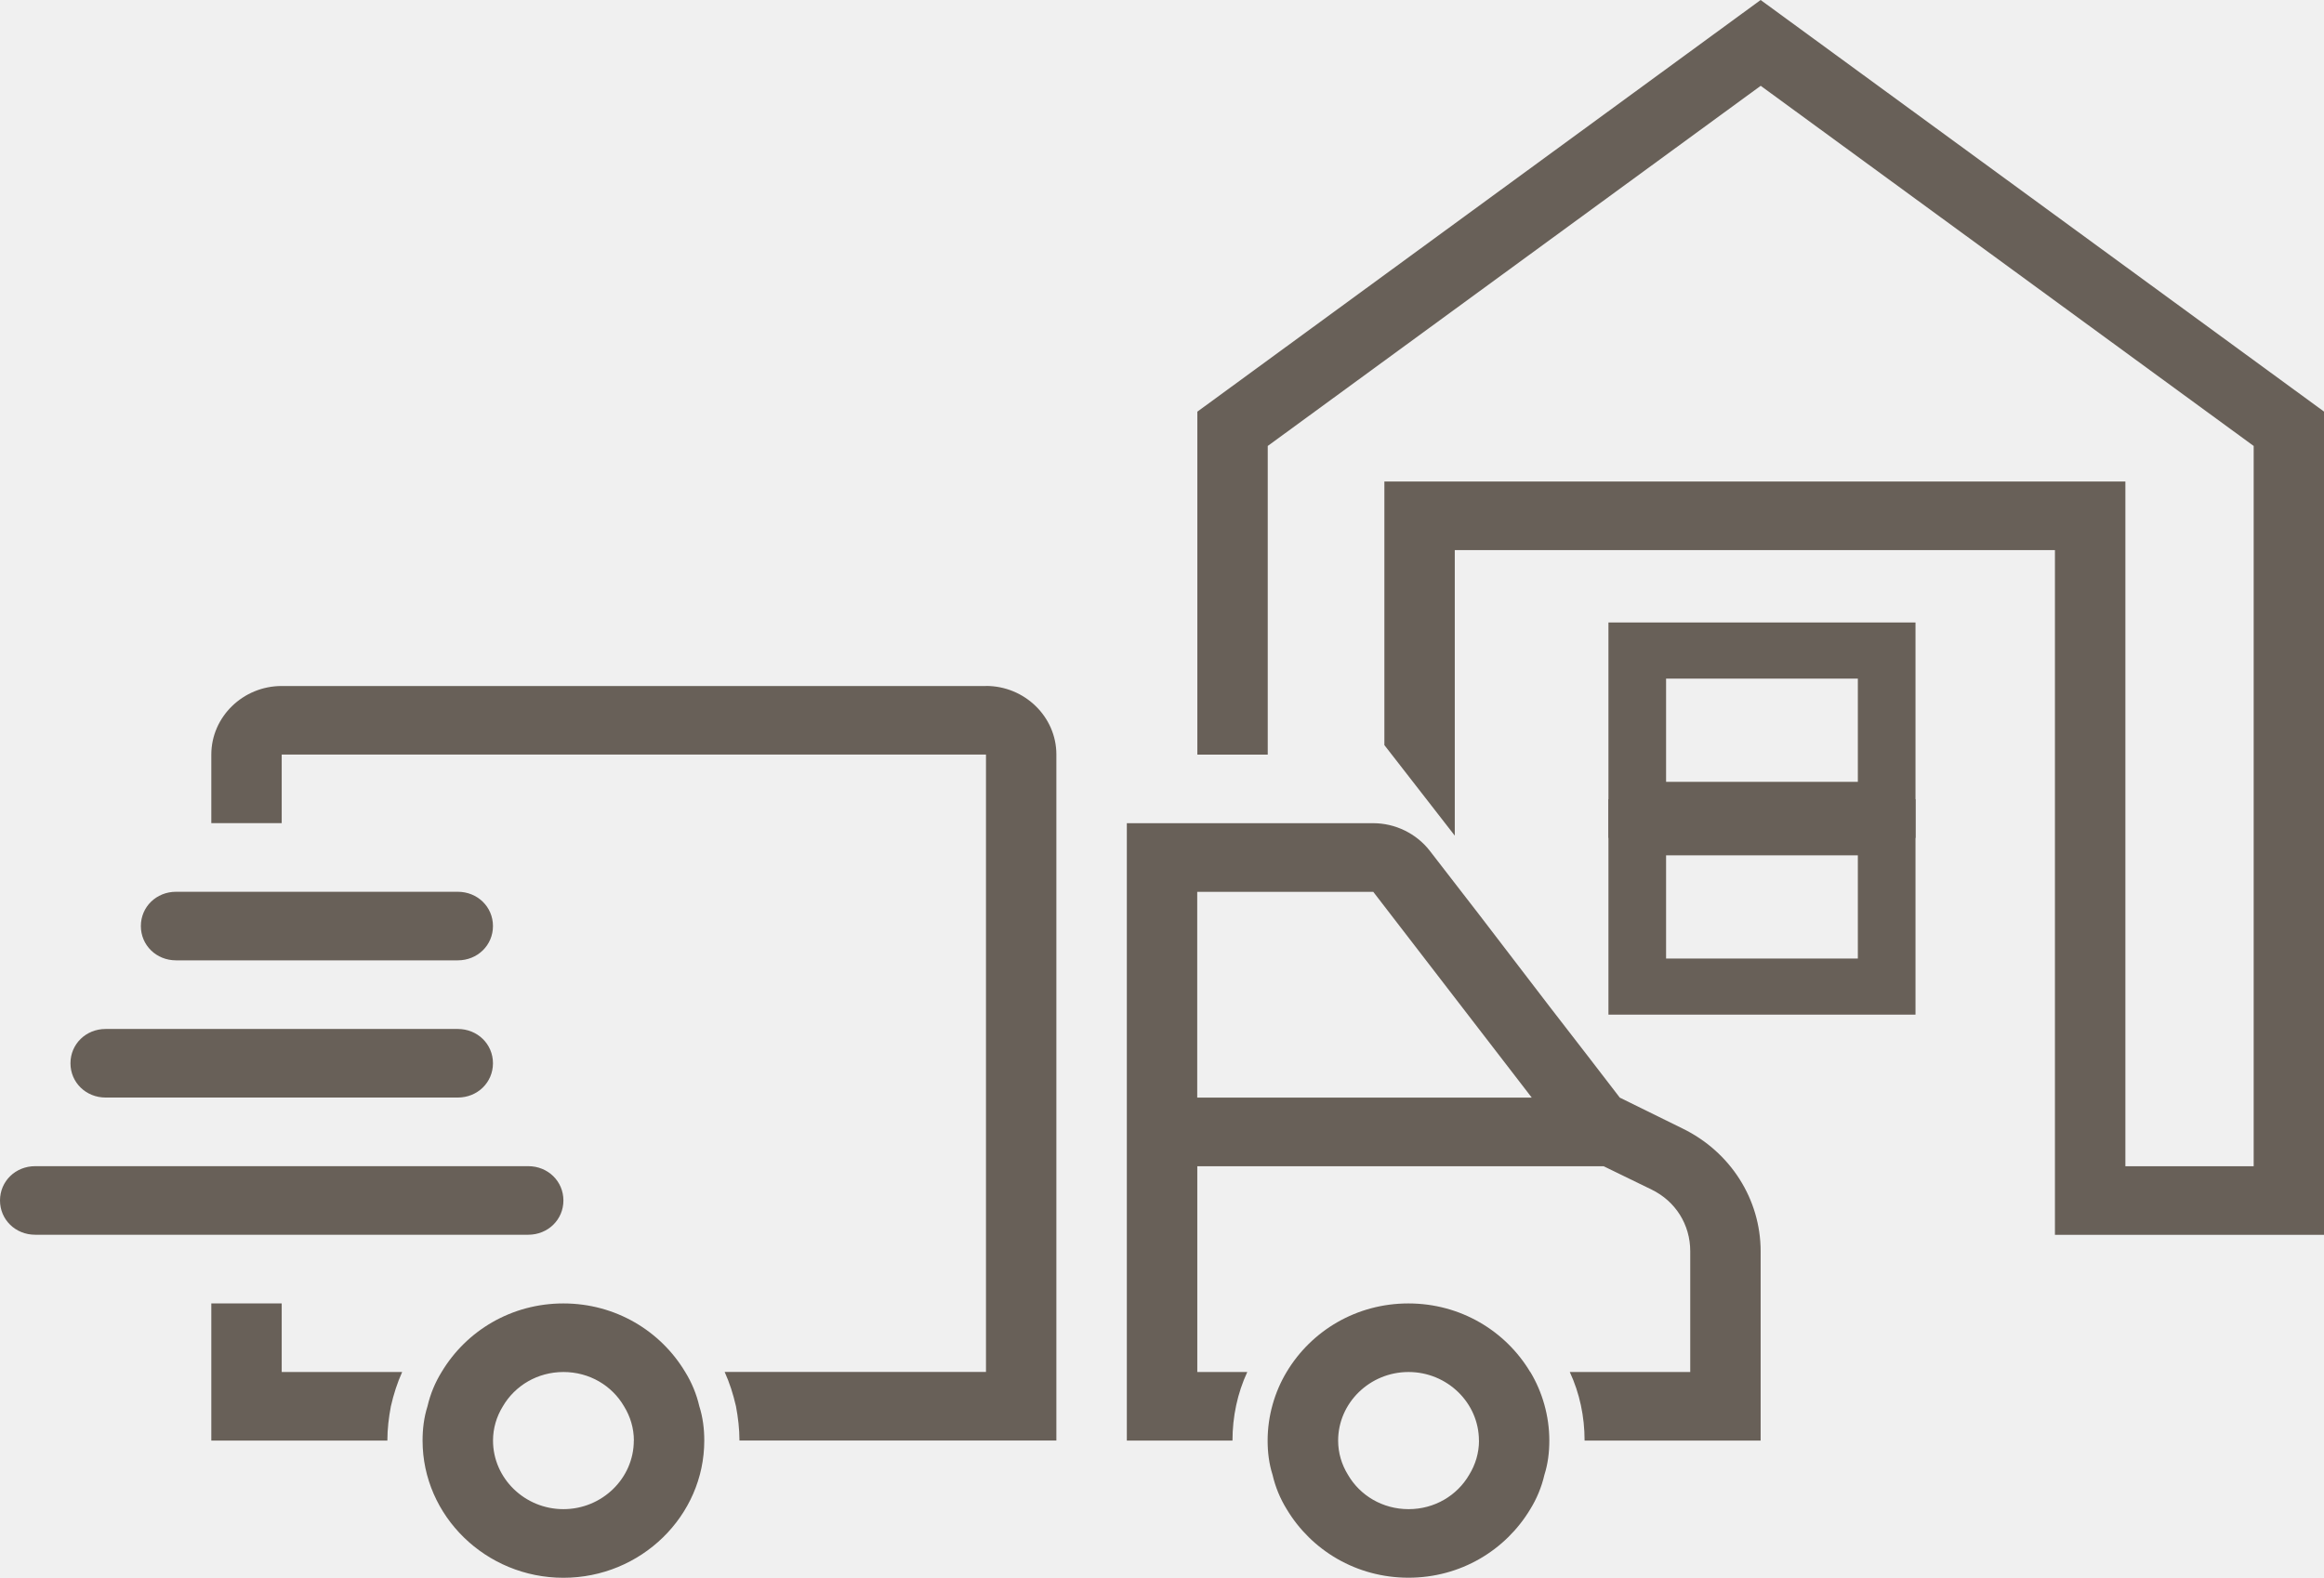
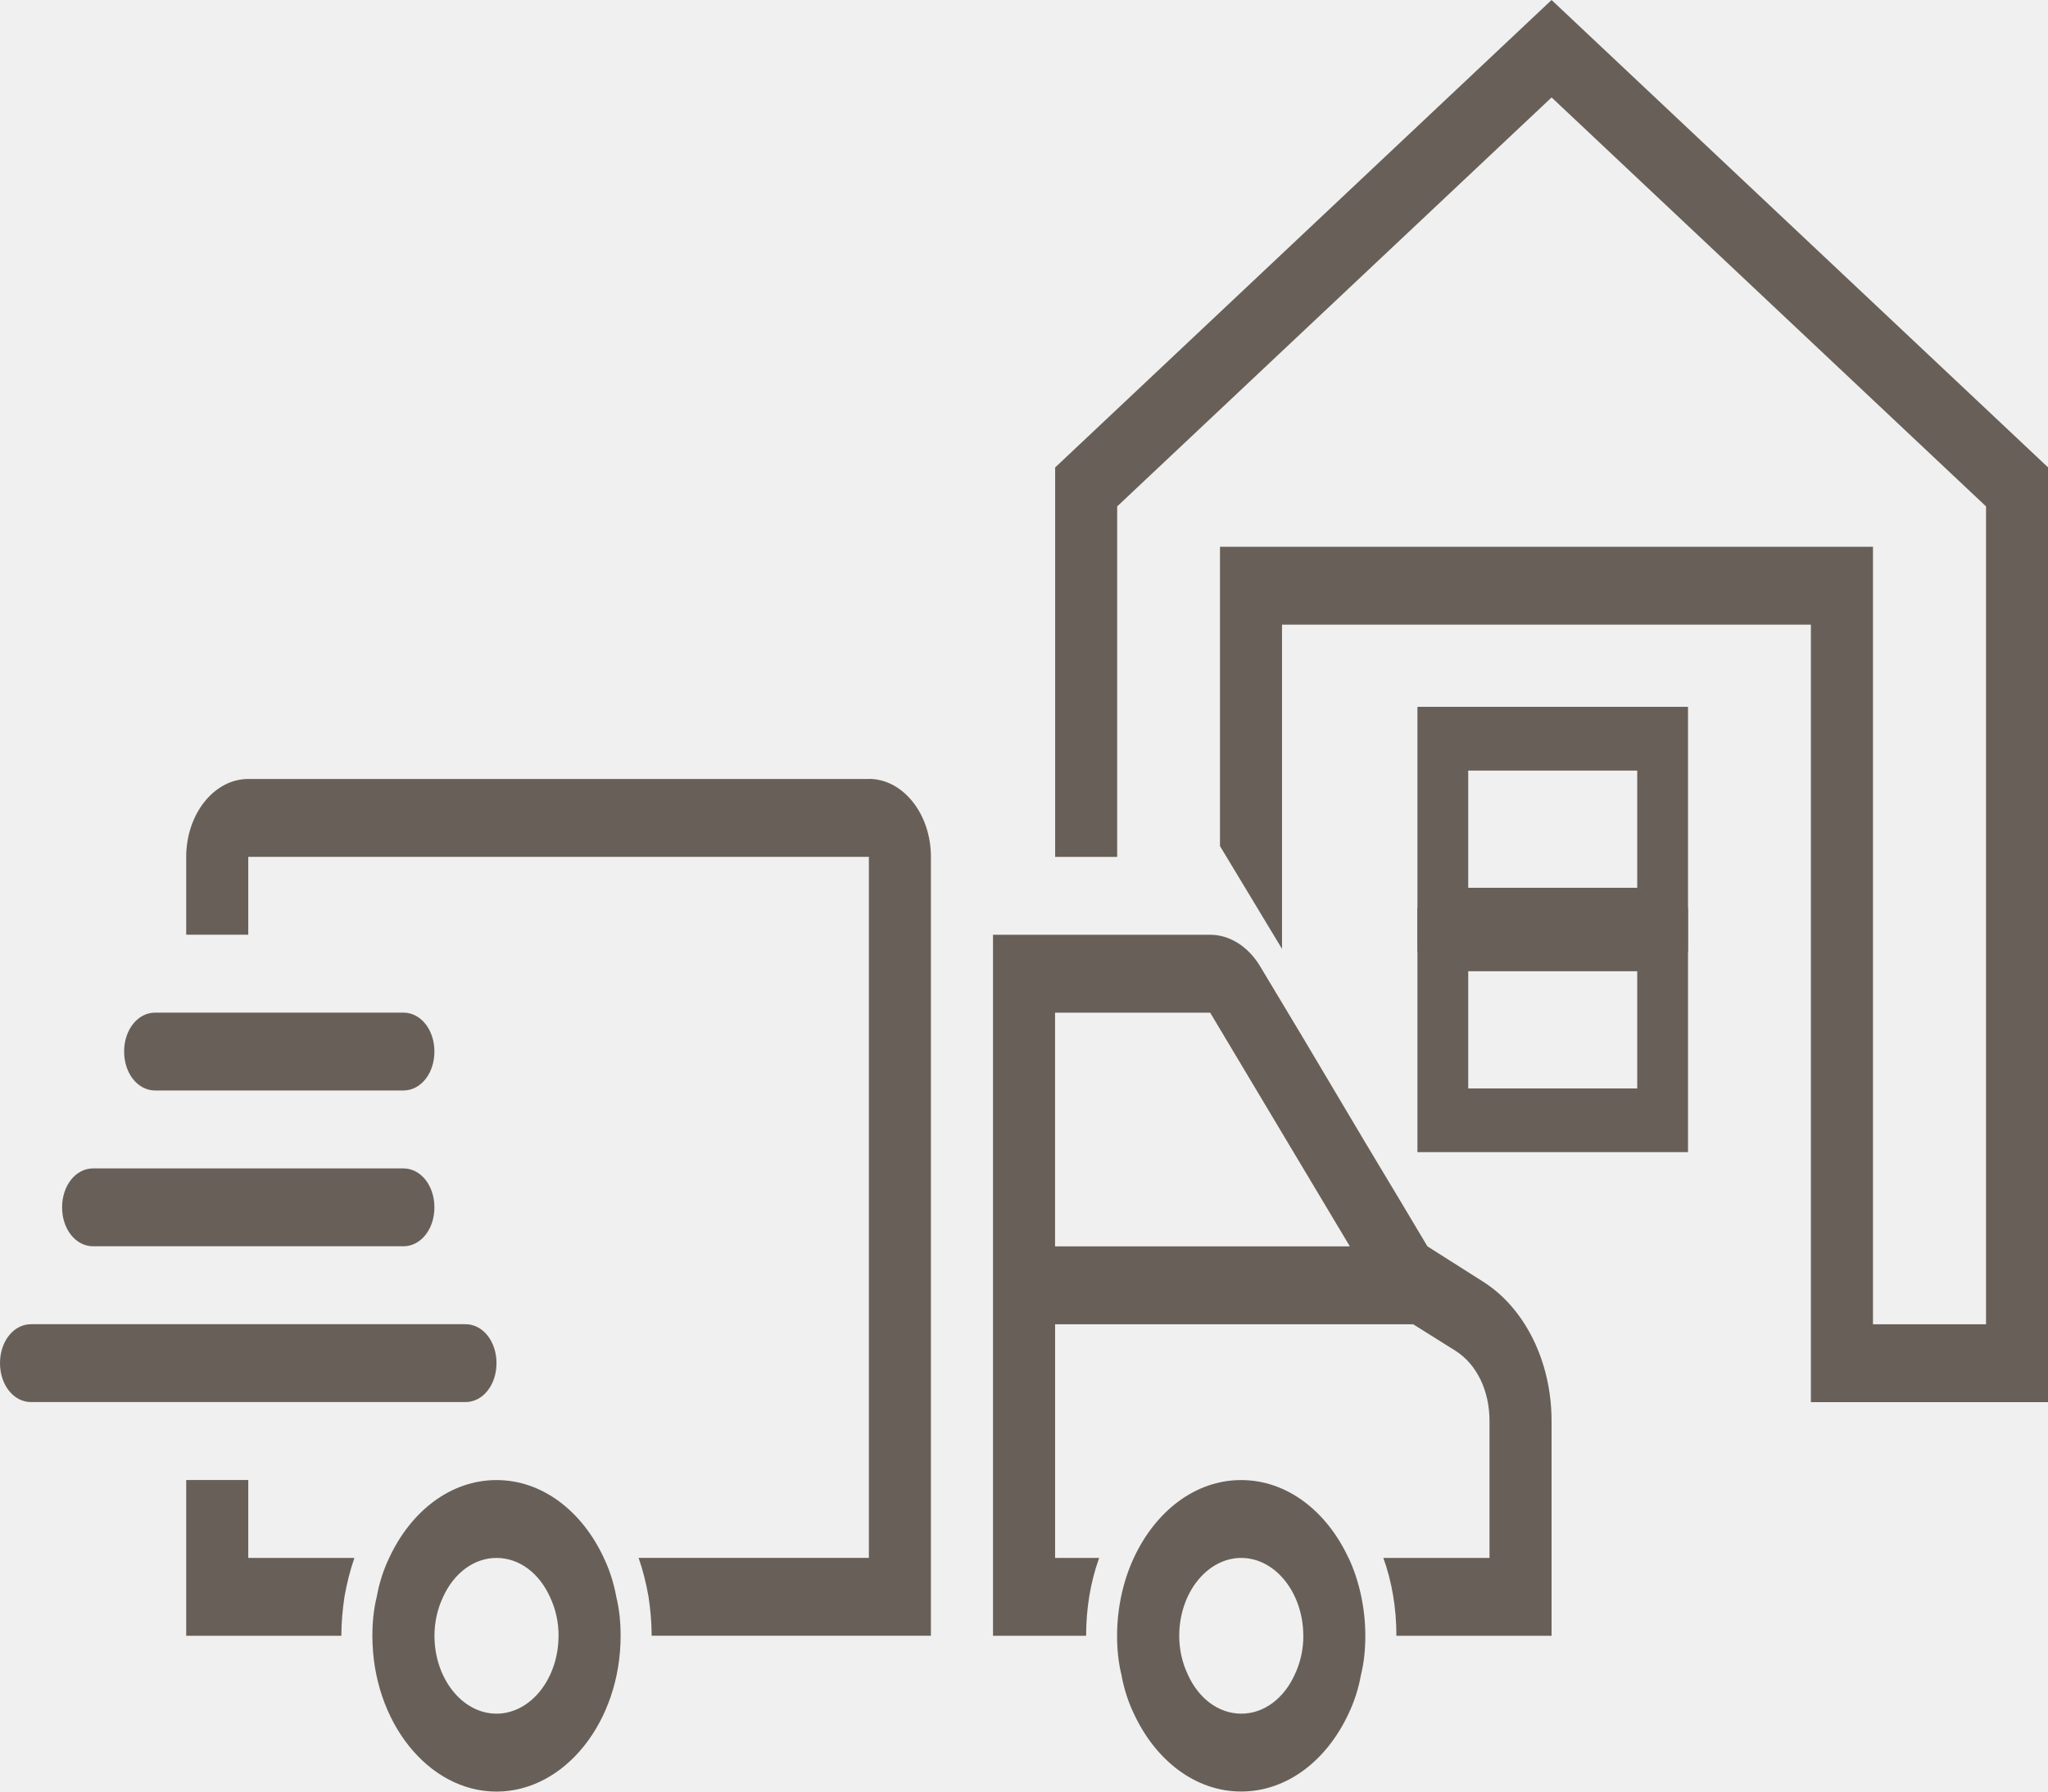
- <svg xmlns="http://www.w3.org/2000/svg" width="134" height="91" viewBox="0 0 134 91" fill="none">
-   <g id="_ÃÃÃ_1" clip-path="url(#clip0_68_273)">
-     <path id="Vector" d="M101.517 0L134.004 23.74V71.219H118.486V31.726H83.881V48.196L79.822 42.974V27.771H122.548V67.264H129.945V25.721L101.521 4.949L73.097 25.721V43.524H69.038V23.743L101.517 0ZM56.851 39.566H16.243C14.011 39.566 12.184 41.346 12.184 43.521V47.476H16.243V43.521H56.851V79.129H41.784C42.069 79.762 42.271 80.396 42.435 81.106C42.555 81.74 42.637 82.412 42.637 83.083H60.91V43.517C60.91 41.343 59.083 39.562 56.851 39.562V39.566ZM16.243 75.174H12.184V83.087H22.335C22.335 82.415 22.417 81.743 22.538 81.109C22.701 80.396 22.904 79.766 23.188 79.132H16.243V75.177V75.174ZM101.517 72.168V83.087H91.366C91.366 81.702 91.082 80.358 90.513 79.132H97.458V72.168C97.458 70.623 96.605 69.279 95.226 68.608L92.465 67.264H69.035V79.132H71.917C71.349 80.358 71.064 81.705 71.064 83.087H64.972V47.479H79.186C80.444 47.479 81.663 48.071 82.434 49.062L85.278 52.74L89.337 58.042L91.569 60.93L93.396 63.306L97.011 65.086C99.772 66.429 101.517 69.162 101.517 72.168ZM88.32 63.306L85.274 59.351L79.182 51.438H69.031V63.306H88.32ZM88.239 79.132C88.928 80.278 89.333 81.663 89.333 83.087C89.333 83.759 89.252 84.43 89.049 85.064C88.885 85.778 88.601 86.45 88.235 87.042C86.813 89.414 84.215 90.996 81.212 90.996C78.208 90.996 75.607 89.414 74.189 87.042C73.822 86.45 73.538 85.774 73.375 85.064C73.172 84.43 73.09 83.759 73.09 83.087C73.09 81.663 73.496 80.278 74.185 79.132C75.607 76.756 78.205 75.177 81.208 75.177C84.212 75.177 86.813 76.76 88.231 79.132H88.239ZM85.274 83.087C85.274 80.912 83.447 79.132 81.215 79.132C78.983 79.132 77.156 80.912 77.156 83.087C77.156 83.8 77.359 84.472 77.725 85.064C78.415 86.252 79.715 87.042 81.219 87.042C82.722 87.042 84.02 86.249 84.709 85.064C85.075 84.472 85.278 83.797 85.278 83.087H85.274ZM40.323 81.109C40.526 81.743 40.608 82.415 40.608 83.087C40.608 87.44 36.954 91 32.486 91C28.018 91 24.365 87.44 24.365 83.087C24.365 82.415 24.446 81.743 24.649 81.109C24.812 80.396 25.097 79.724 25.463 79.132C26.885 76.756 29.483 75.177 32.486 75.177C35.489 75.177 38.091 76.76 39.509 79.132C39.876 79.724 40.16 80.399 40.323 81.109ZM36.549 83.087C36.549 82.373 36.346 81.702 35.98 81.109C35.291 79.921 33.99 79.132 32.49 79.132C30.99 79.132 29.689 79.921 28.996 81.109C28.63 81.702 28.427 82.377 28.427 83.087C28.427 85.262 30.254 87.042 32.486 87.042C34.718 87.042 36.545 85.262 36.545 83.087H36.549ZM10.151 55.389H26.394C27.532 55.389 28.424 54.52 28.424 53.411C28.424 52.303 27.532 51.434 26.394 51.434H10.151C9.014 51.434 8.122 52.303 8.122 53.411C8.122 54.52 9.014 55.389 10.151 55.389ZM6.092 63.302H26.394C27.532 63.302 28.424 62.433 28.424 61.325C28.424 60.217 27.532 59.347 26.394 59.347H6.092C4.955 59.347 4.063 60.217 4.063 61.325C4.063 62.433 4.955 63.302 6.092 63.302ZM14.214 71.215H30.457C31.594 71.215 32.486 70.346 32.486 69.238C32.486 68.13 31.594 67.26 30.457 67.26H2.03C0.892 67.26 0 68.13 0 69.238C0 70.346 0.892 71.215 2.03 71.215H14.21H14.214Z" fill="#686058" />
-     <path id="Vector_2" d="M107.122 49.332V55.285H96.065V49.332H107.122ZM110.446 46.094H92.742V58.52H110.446V46.094Z" fill="#686058" />
-     <path id="Vector_3" d="M107.122 39.14V45.093H96.065V39.14H107.122ZM110.446 35.902H92.742V48.328H110.446V35.902Z" fill="#686058" />
+ <svg xmlns="http://www.w3.org/2000/svg" width="104" height="91" viewBox="0 0 104 91" fill="none">
+   <g clip-path="url(#clip0_165_76)">
+     <path d="M78.79 0L104.003 23.74V71.219H91.959V31.726H65.102V48.196L61.952 42.974V27.771H95.112V67.264H100.853V25.721L78.792 4.949L56.732 25.721V43.524H53.582V23.743L78.79 0ZM44.123 39.566H12.607C10.874 39.566 9.456 41.346 9.456 43.521V47.476H12.607V43.521H44.123V79.129H32.429C32.65 79.762 32.807 80.396 32.934 81.106C33.028 81.74 33.092 82.412 33.092 83.083H47.273V43.517C47.273 41.343 45.855 39.562 44.123 39.562V39.566ZM12.607 75.174H9.456V83.087H17.335C17.335 82.415 17.398 81.743 17.492 81.109C17.619 80.396 17.776 79.766 17.997 79.132H12.607V75.177V75.174ZM78.79 72.168V83.087H70.911C70.911 81.702 70.691 80.358 70.249 79.132H75.639V72.168C75.639 70.623 74.977 69.279 73.907 68.608L71.764 67.264H53.579V79.132H55.816C55.375 80.358 55.154 81.705 55.154 83.087H50.426V47.479H61.458C62.434 47.479 63.38 48.071 63.979 49.062L66.186 52.74L69.336 58.042L71.069 60.93L72.486 63.306L75.292 65.086C77.435 66.429 78.79 69.162 78.79 72.168ZM68.547 63.306L66.183 59.351L61.455 51.438H53.577V63.306H68.547ZM68.484 79.132C69.019 80.278 69.333 81.663 69.333 83.087C69.333 83.759 69.27 84.43 69.113 85.064C68.986 85.778 68.765 86.45 68.481 87.042C67.377 89.414 65.361 90.996 63.03 90.996C60.699 90.996 58.68 89.414 57.579 87.042C57.295 86.45 57.074 85.774 56.947 85.064C56.79 84.43 56.727 83.759 56.727 83.087C56.727 81.663 57.041 80.278 57.576 79.132C58.68 76.756 60.696 75.177 63.027 75.177C65.358 75.177 67.377 76.76 68.478 79.132H68.484ZM66.183 83.087C66.183 80.912 64.765 79.132 63.033 79.132C61.3 79.132 59.883 80.912 59.883 83.087C59.883 83.8 60.04 84.472 60.324 85.064C60.859 86.252 61.869 87.042 63.036 87.042C64.202 87.042 65.209 86.249 65.745 85.064C66.029 84.472 66.186 83.797 66.186 83.087H66.183ZM31.296 81.109C31.453 81.743 31.516 82.415 31.516 83.087C31.516 87.44 28.681 91 25.213 91C21.746 91 18.91 87.44 18.91 83.087C18.91 82.415 18.973 81.743 19.131 81.109C19.257 80.396 19.478 79.724 19.762 79.132C20.866 76.756 22.882 75.177 25.213 75.177C27.544 75.177 29.563 76.76 30.664 79.132C30.948 79.724 31.169 80.399 31.296 81.109ZM28.366 83.087C28.366 82.373 28.209 81.702 27.925 81.109C27.39 79.921 26.38 79.132 25.216 79.132C24.052 79.132 23.042 79.921 22.504 81.109C22.22 81.702 22.063 82.377 22.063 83.087C22.063 85.262 23.481 87.042 25.213 87.042C26.945 87.042 28.363 85.262 28.363 83.087H28.366ZM7.878 55.389H20.485C21.368 55.389 22.06 54.52 22.06 53.411C22.06 52.303 21.368 51.434 20.485 51.434H7.878C6.996 51.434 6.303 52.303 6.303 53.411C6.303 54.52 6.996 55.389 7.878 55.389ZM4.728 63.302H20.485C21.368 63.302 22.06 62.433 22.06 61.325C22.06 60.217 21.368 59.347 20.485 59.347H4.728C3.845 59.347 3.153 60.217 3.153 61.325C3.153 62.433 3.845 63.302 4.728 63.302ZM11.031 71.215H23.638C24.521 71.215 25.213 70.346 25.213 69.238C25.213 68.13 24.521 67.26 23.638 67.26H1.575C0.692 67.26 0 68.13 0 69.238C0 70.346 0.692 71.215 1.575 71.215H11.029H11.031Z" fill="#686058" />
+     <path d="M83.14 49.332V55.285H74.558V49.332H83.14ZM85.719 46.094H71.979V58.52H85.719V46.094Z" fill="#686058" />
+     <path d="M83.14 39.14V45.093H74.558V39.14H83.14ZM85.719 35.902H71.979V48.328H85.719V35.902Z" fill="#686058" />
  </g>
  <defs>
-     <clipPath id="clip0_68_273">
-       <rect width="134" height="91" fill="white" />
+     <clipPath id="clip0_165_76">
+       <rect width="104" height="91" fill="white" />
    </clipPath>
  </defs>
</svg>
